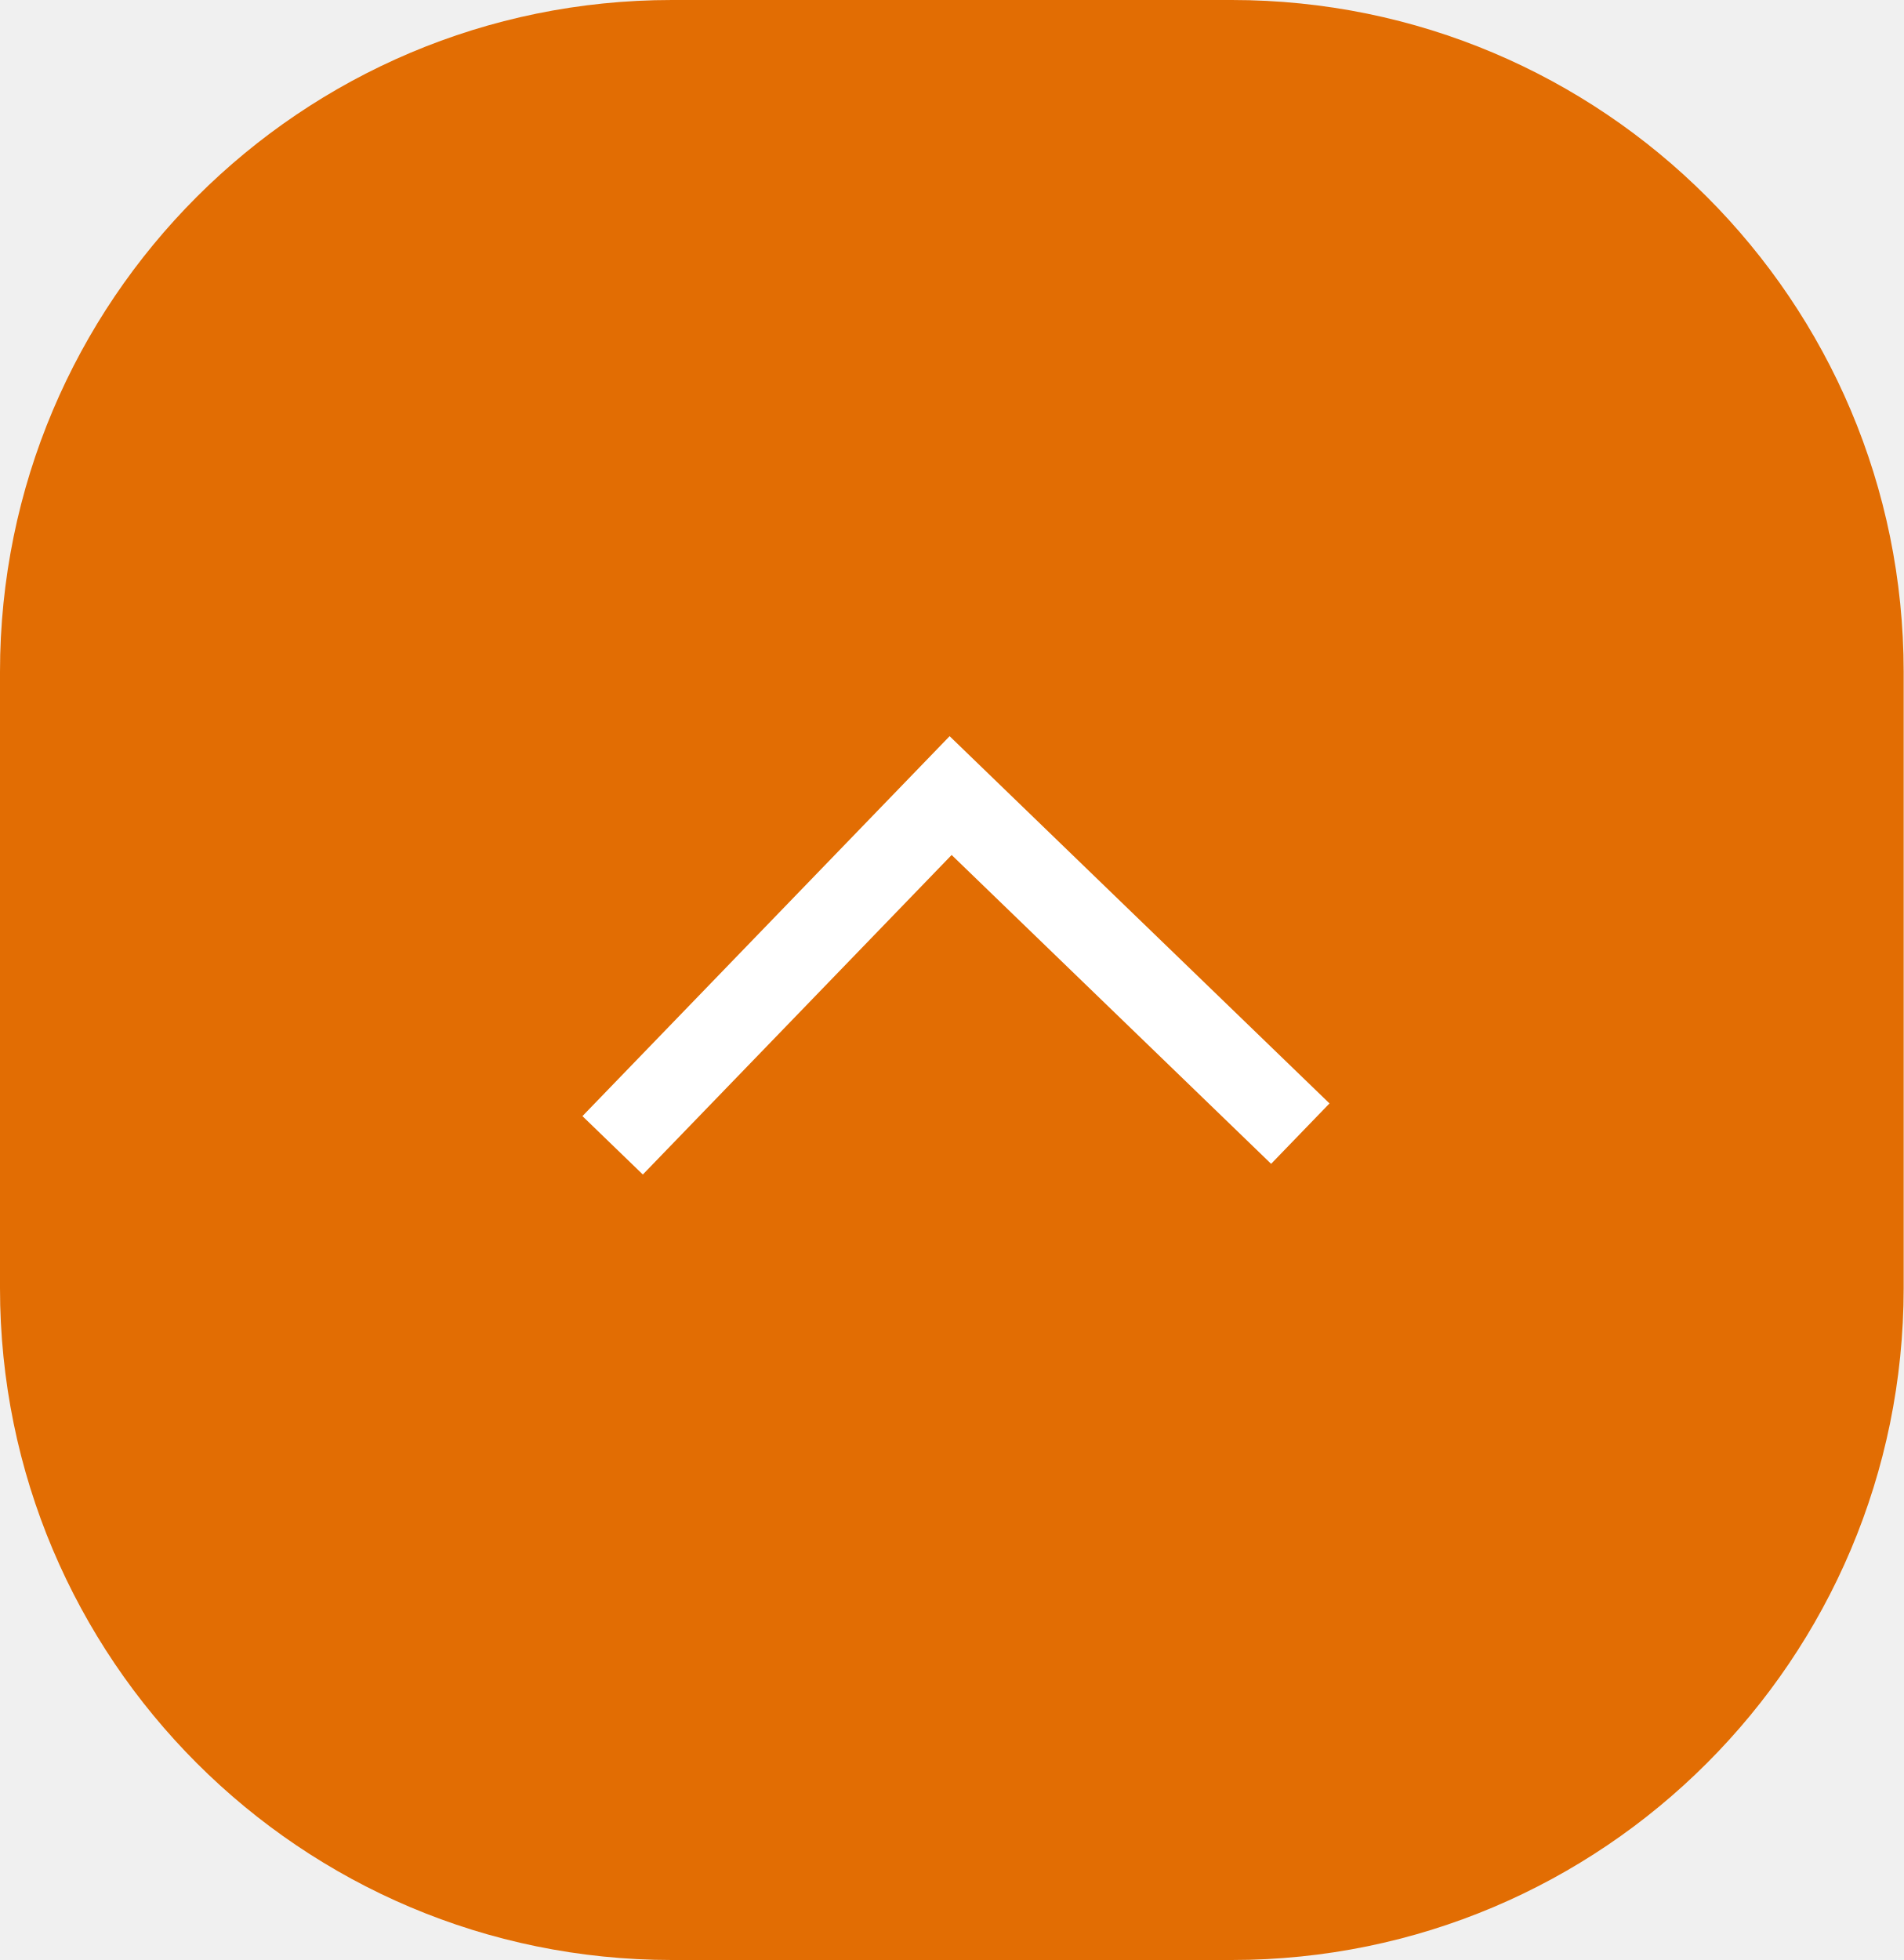
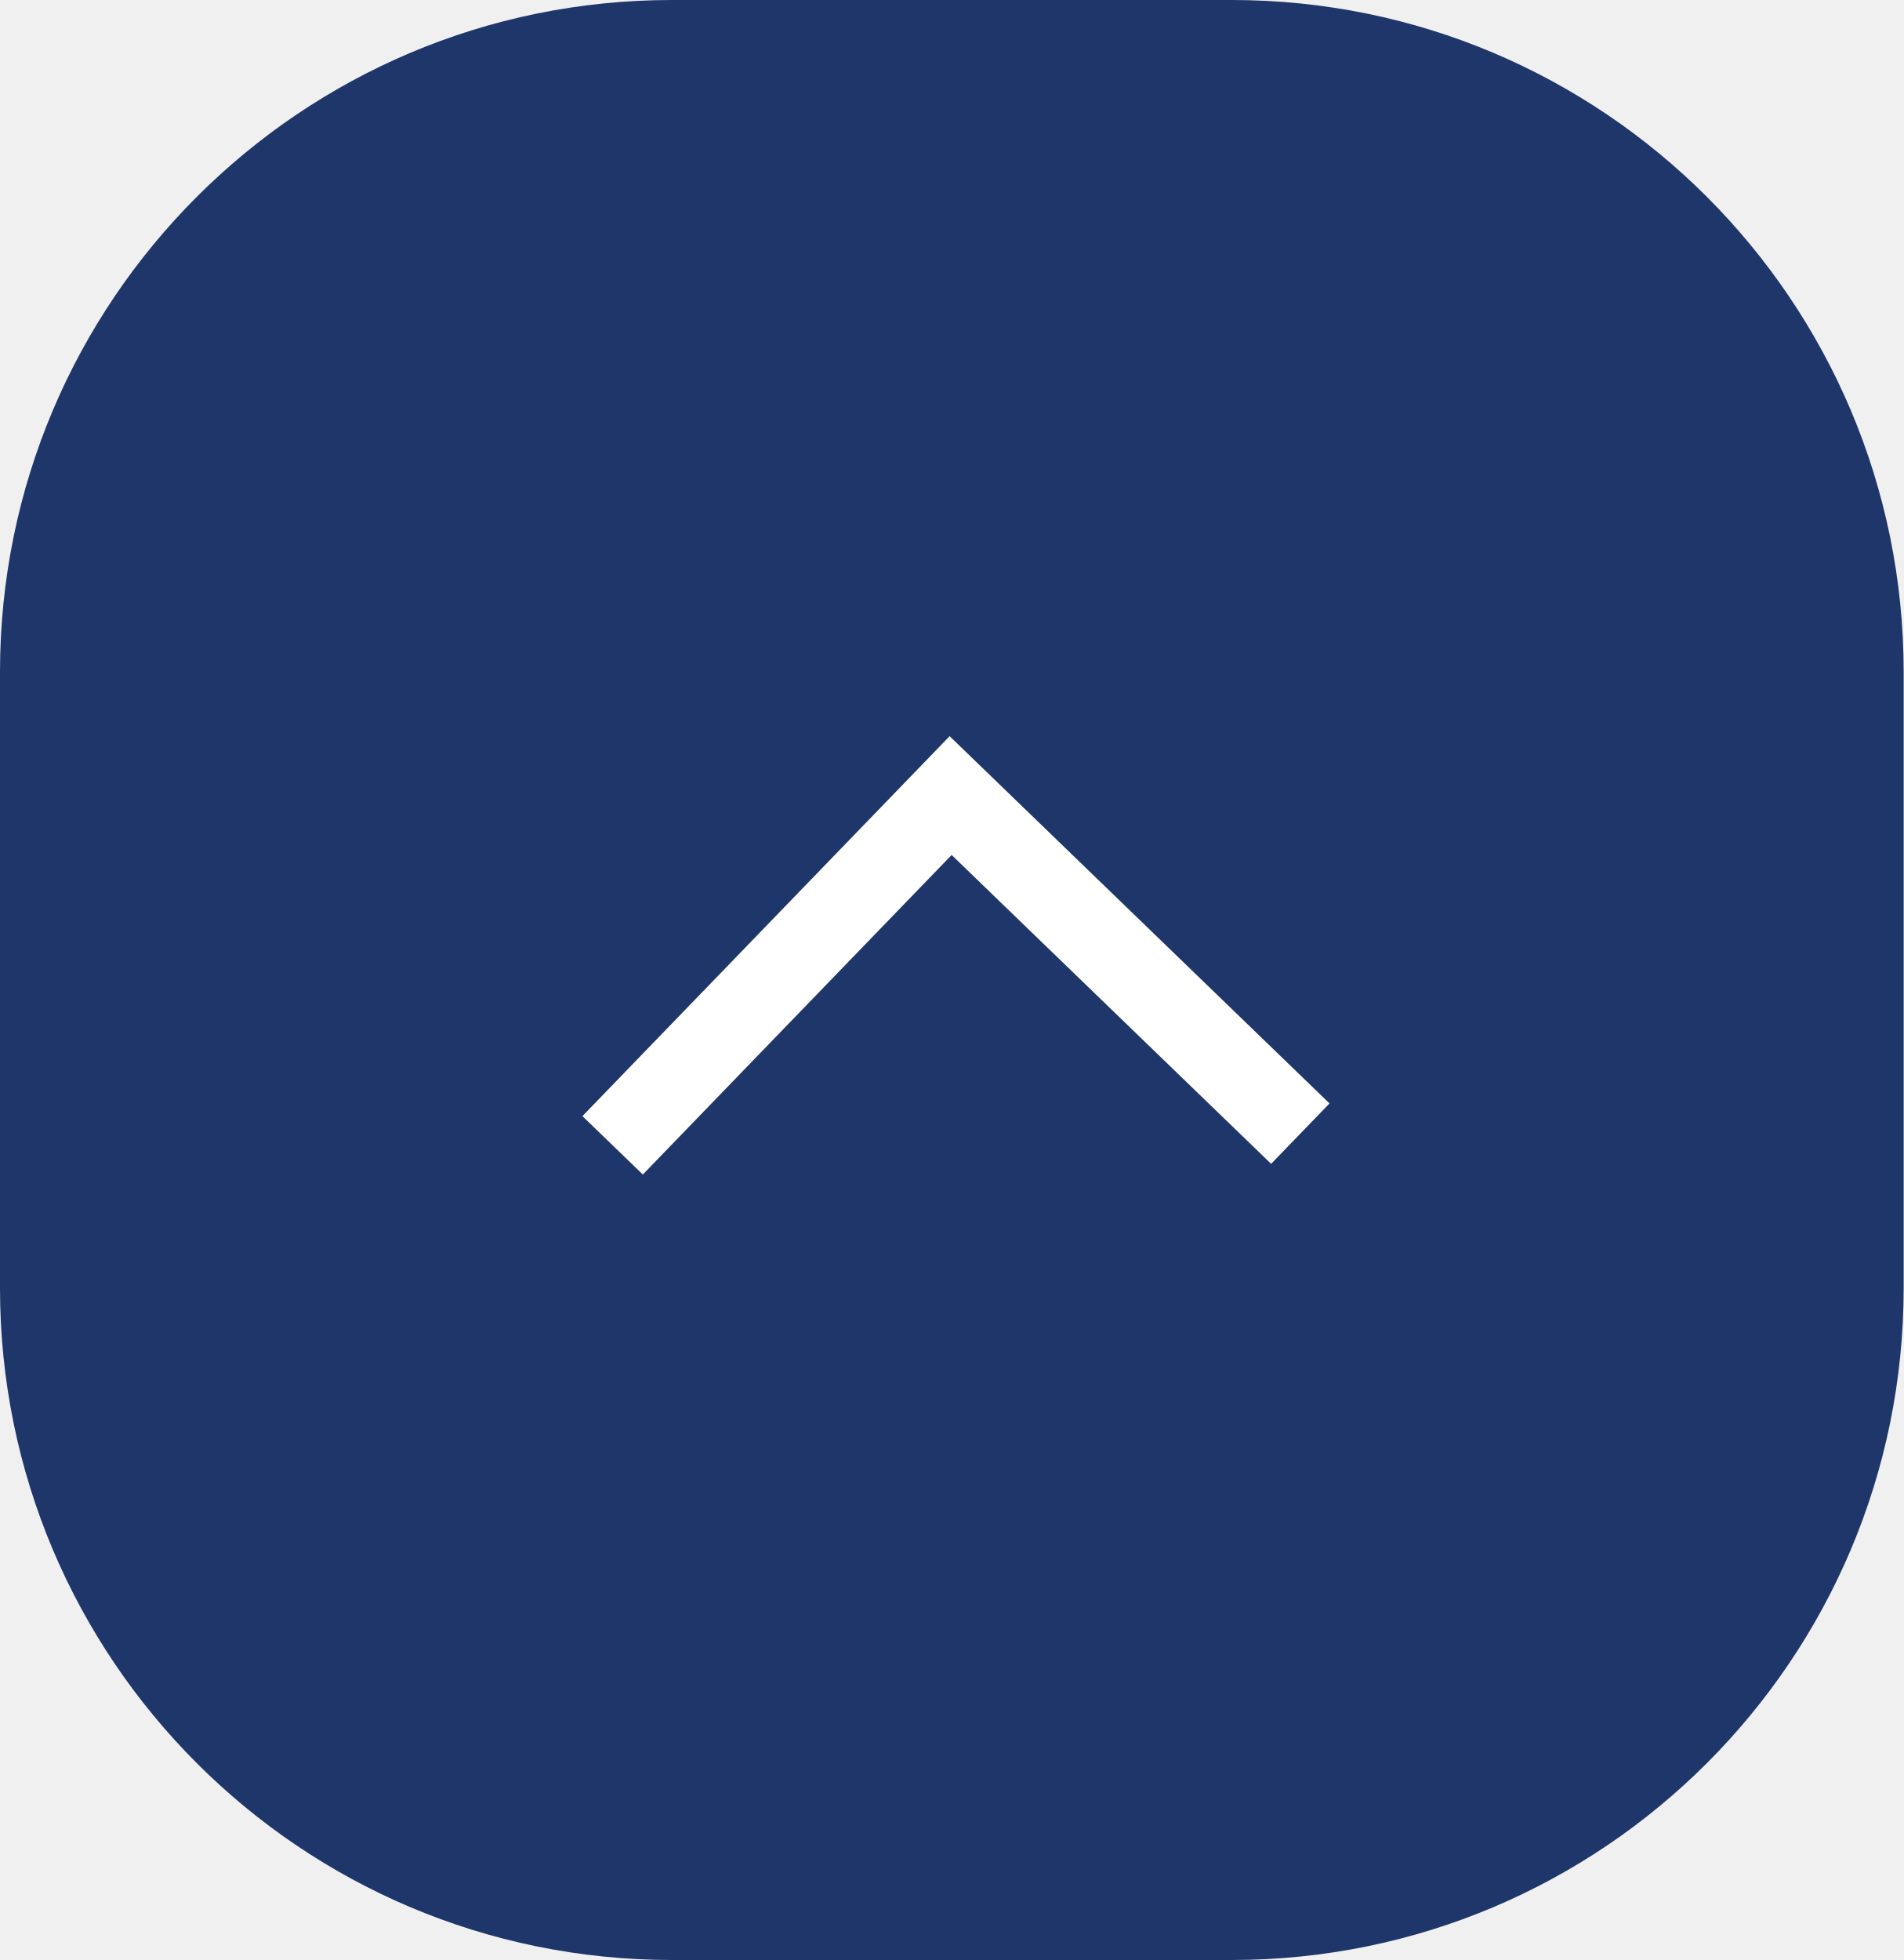
<svg xmlns="http://www.w3.org/2000/svg" width="34" height="35" viewBox="0 0 34 35">
  <g id="voltar_ao_topo" transform="translate(-2995.943 -3924.451)">
-     <rect id="Retângulo_109" data-name="Retângulo 109" width="34" height="35" rx="12" transform="translate(2995.943 3924.451)" fill="#e26d03" />
+     <rect id="Retângulo_109" data-name="Retângulo 109" width="34" height="35" rx="12" transform="translate(2995.943 3924.451)" fill="#1F366A" />
    <path id="Caminho_91" data-name="Caminho 91" d="M0,0,6.141,6.141,0,12.282" transform="matrix(-0.017, -1, 1, -0.017, 3006.885, 3944.903)" fill="none" stroke="#fff" stroke-width="1.5" />
  </g>
</svg>
